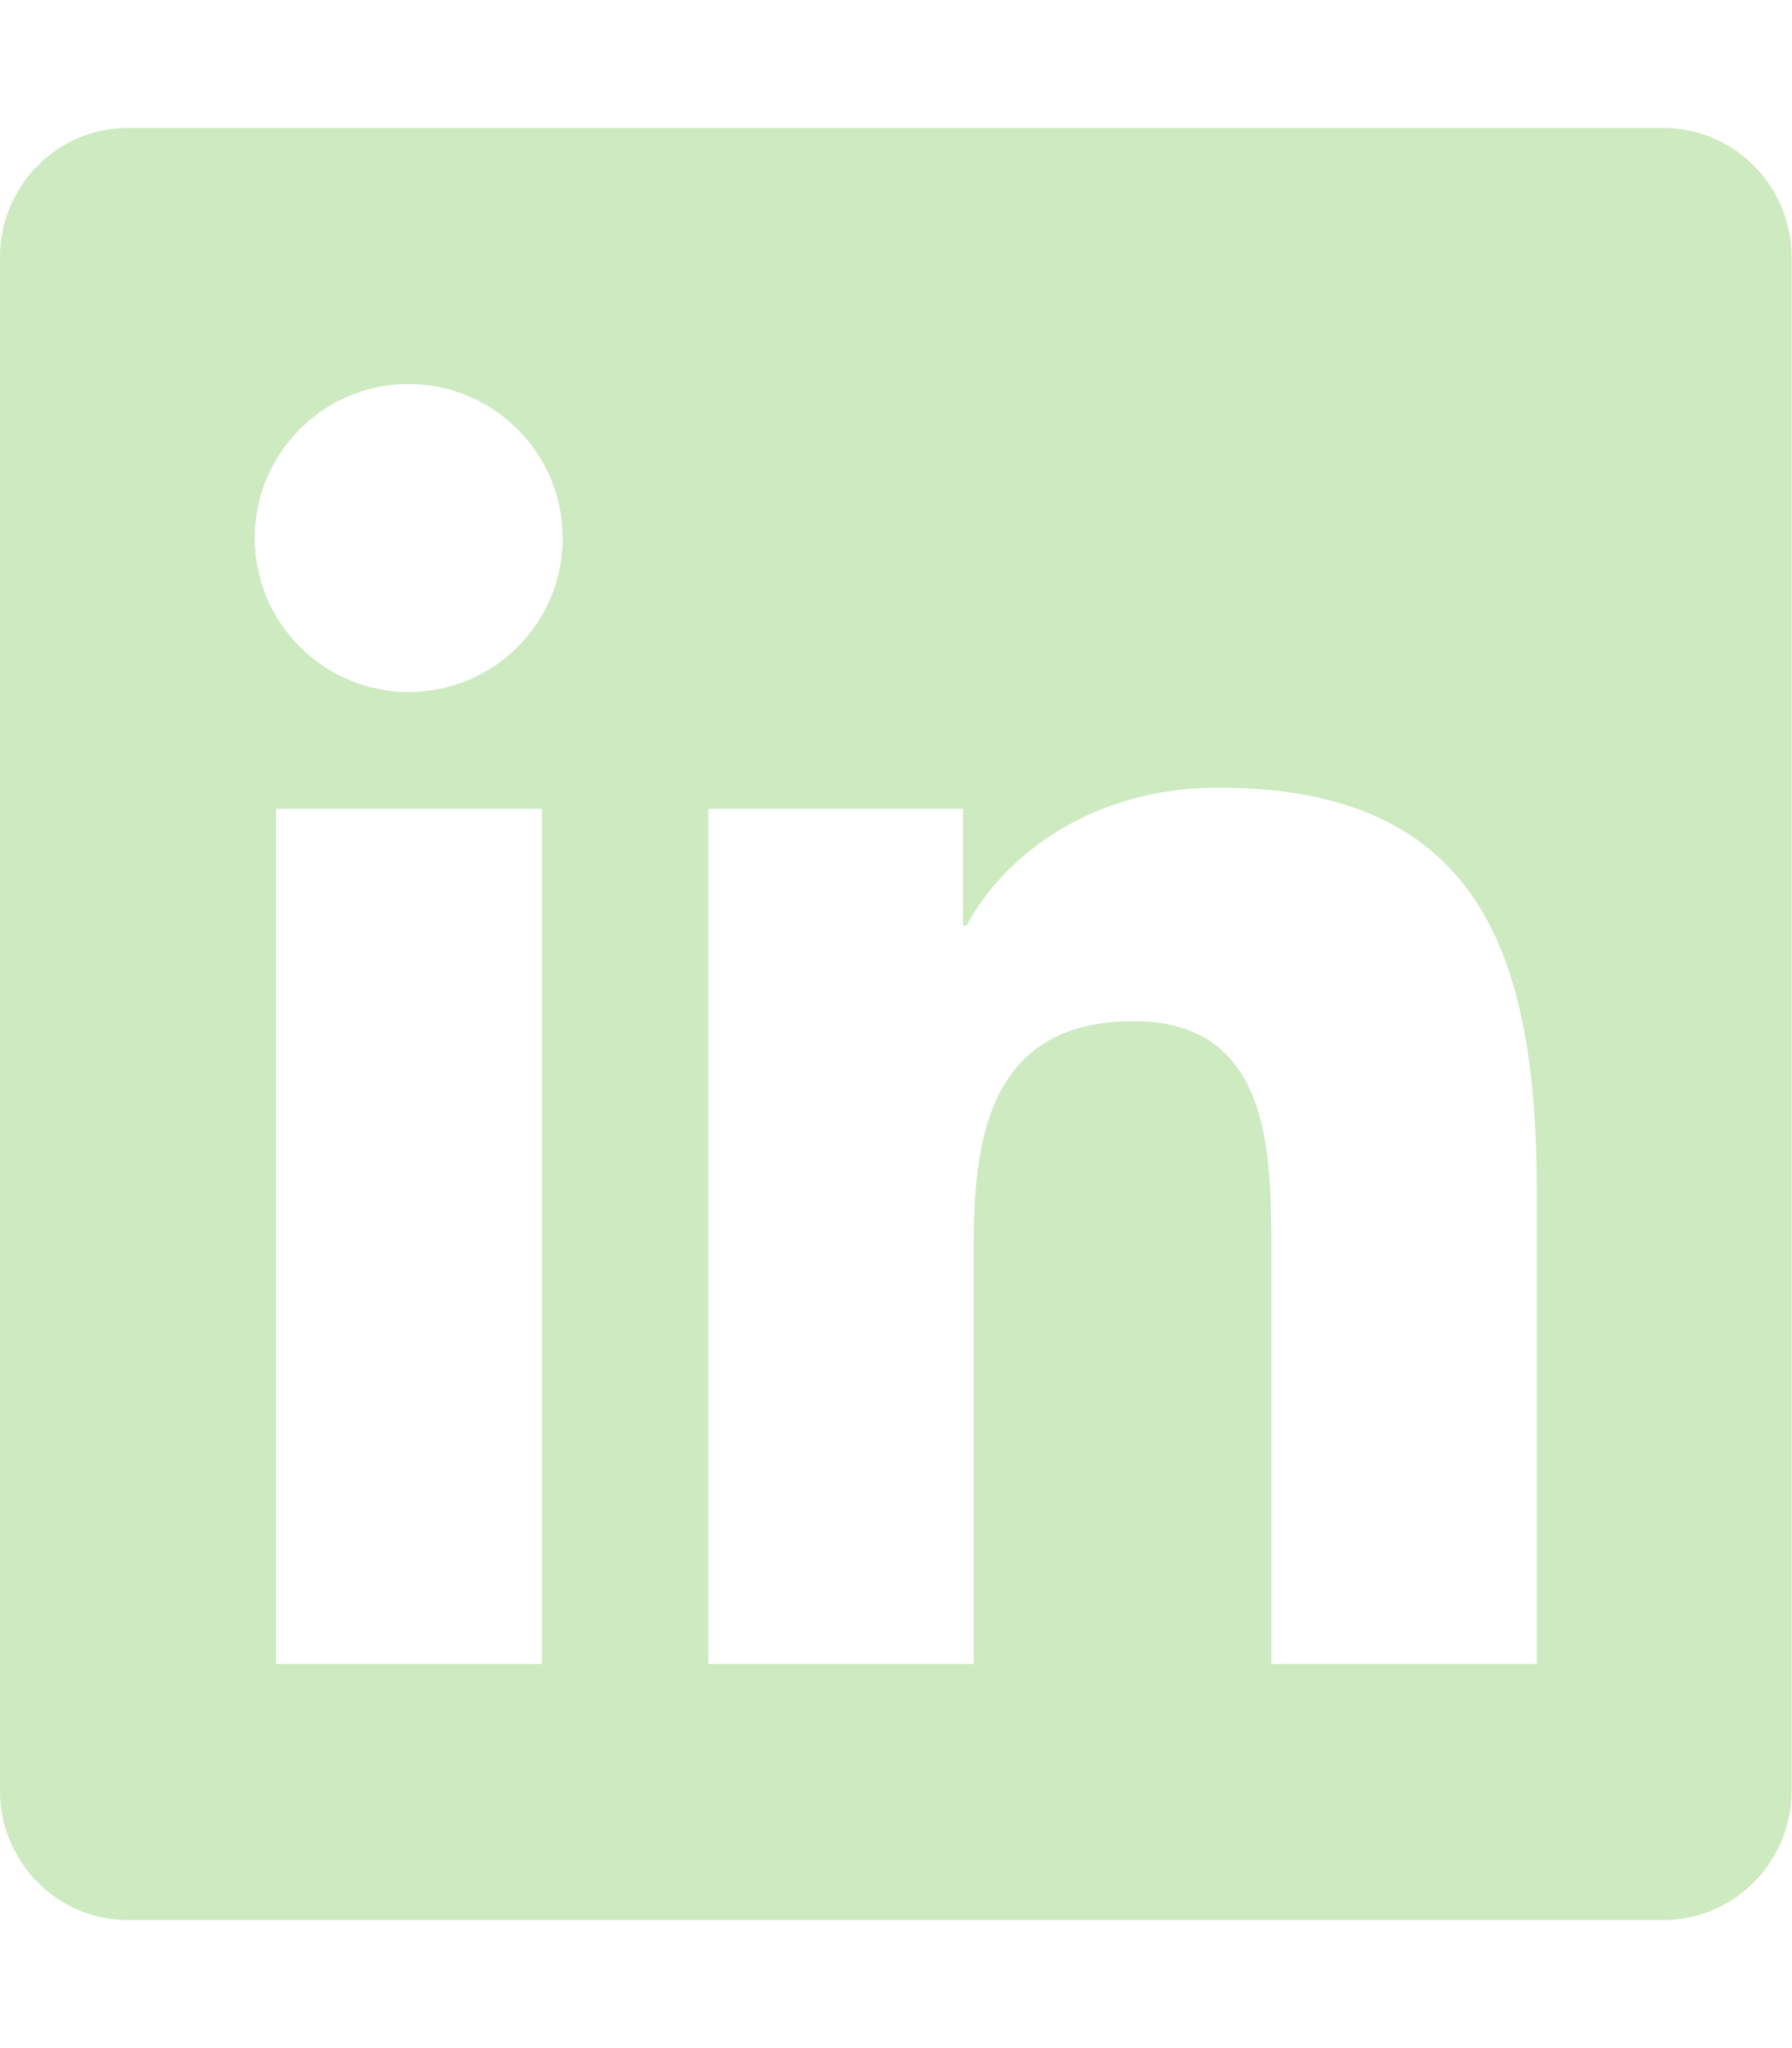
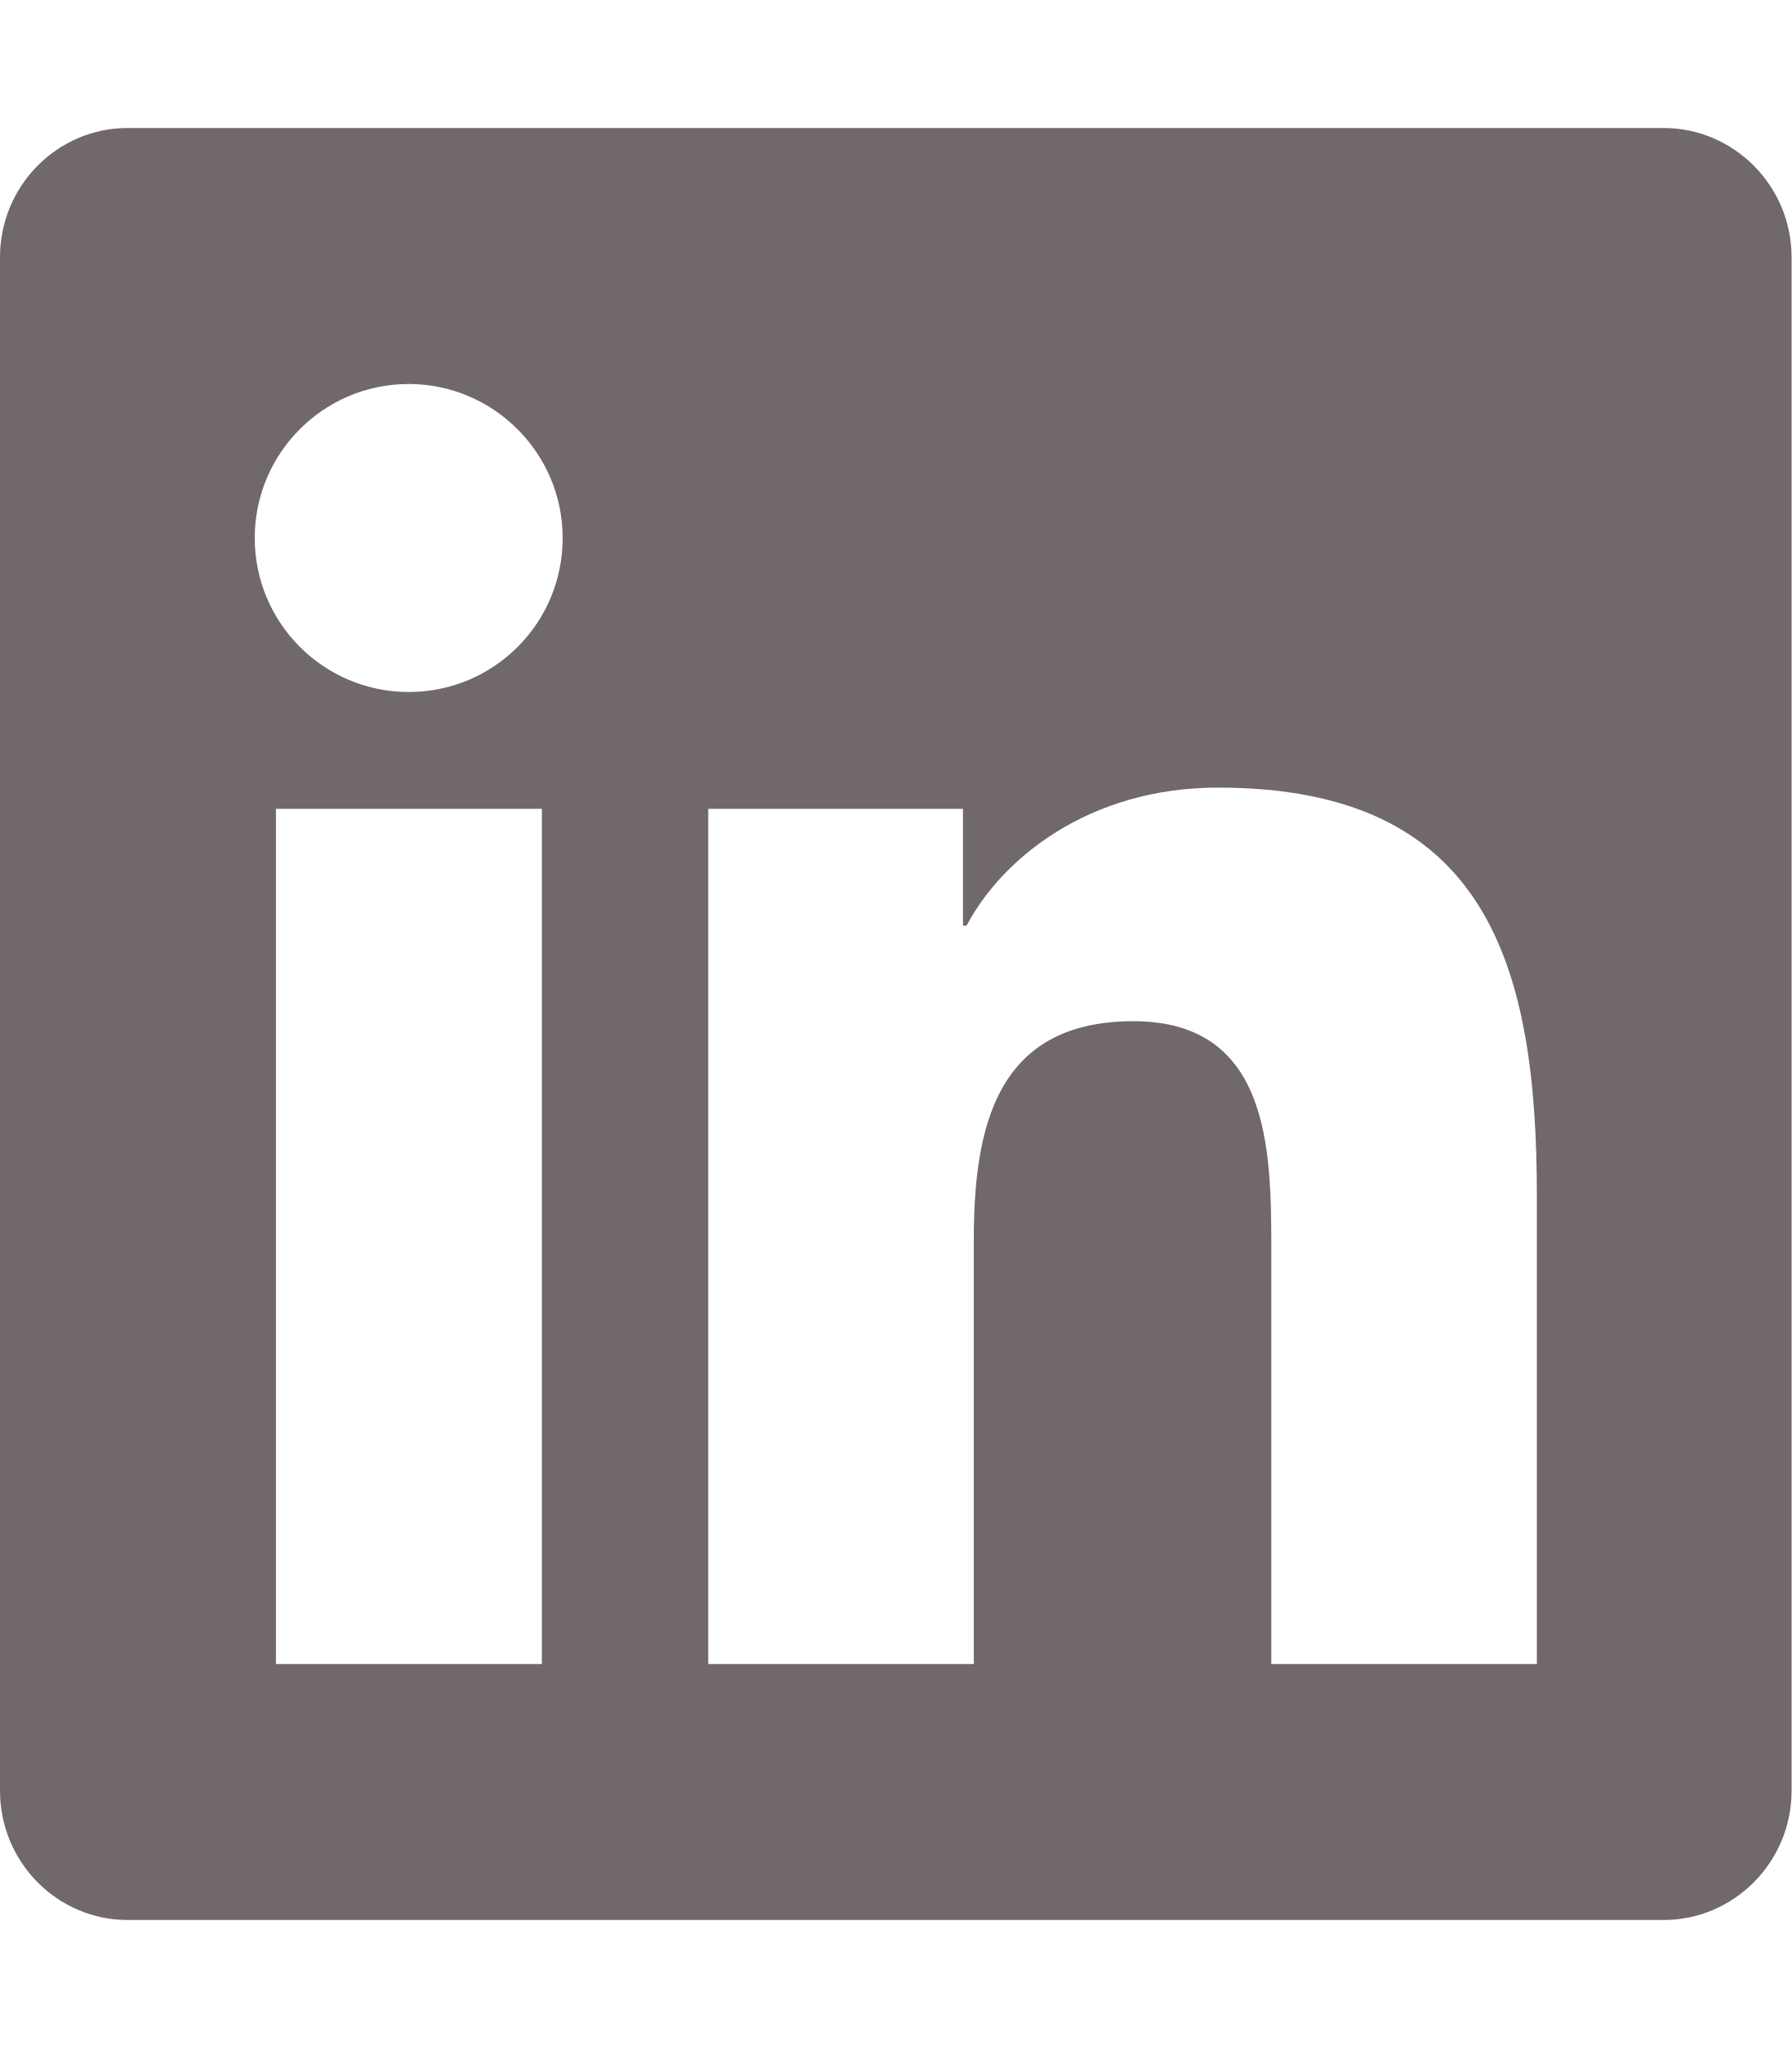
- <svg xmlns="http://www.w3.org/2000/svg" viewBox="0 0 448 512" fill="#CDEAC0">
+ <svg xmlns="http://www.w3.org/2000/svg" viewBox="0 0 448 512" fill="#716969">
  <path d="M416 32H31.9C14.3 32 0 46.5 0 64.3v383.4C0 465.5 14.3 480 31.9 480H416c17.6 0 32-14.5 32-32.3V64.3c0-17.8-14.4-32.3-32-32.3zM135.4 416H69V202.2h66.5V416zm-33.2-243c-21.3 0-38.5-17.3-38.5-38.5S80.9 96 102.2 96c21.2 0 38.5 17.3 38.5 38.5 0 21.3-17.2 38.5-38.5 38.5zm282.1 243h-66.4V312c0-24.8-.5-56.7-34.5-56.7-34.6 0-39.9 27-39.9 54.9V416h-66.4V202.2h63.7v29.2h.9c8.9-16.8 30.6-34.5 62.9-34.5 67.2 0 79.7 44.3 79.7 101.9V416z" />
</svg>
